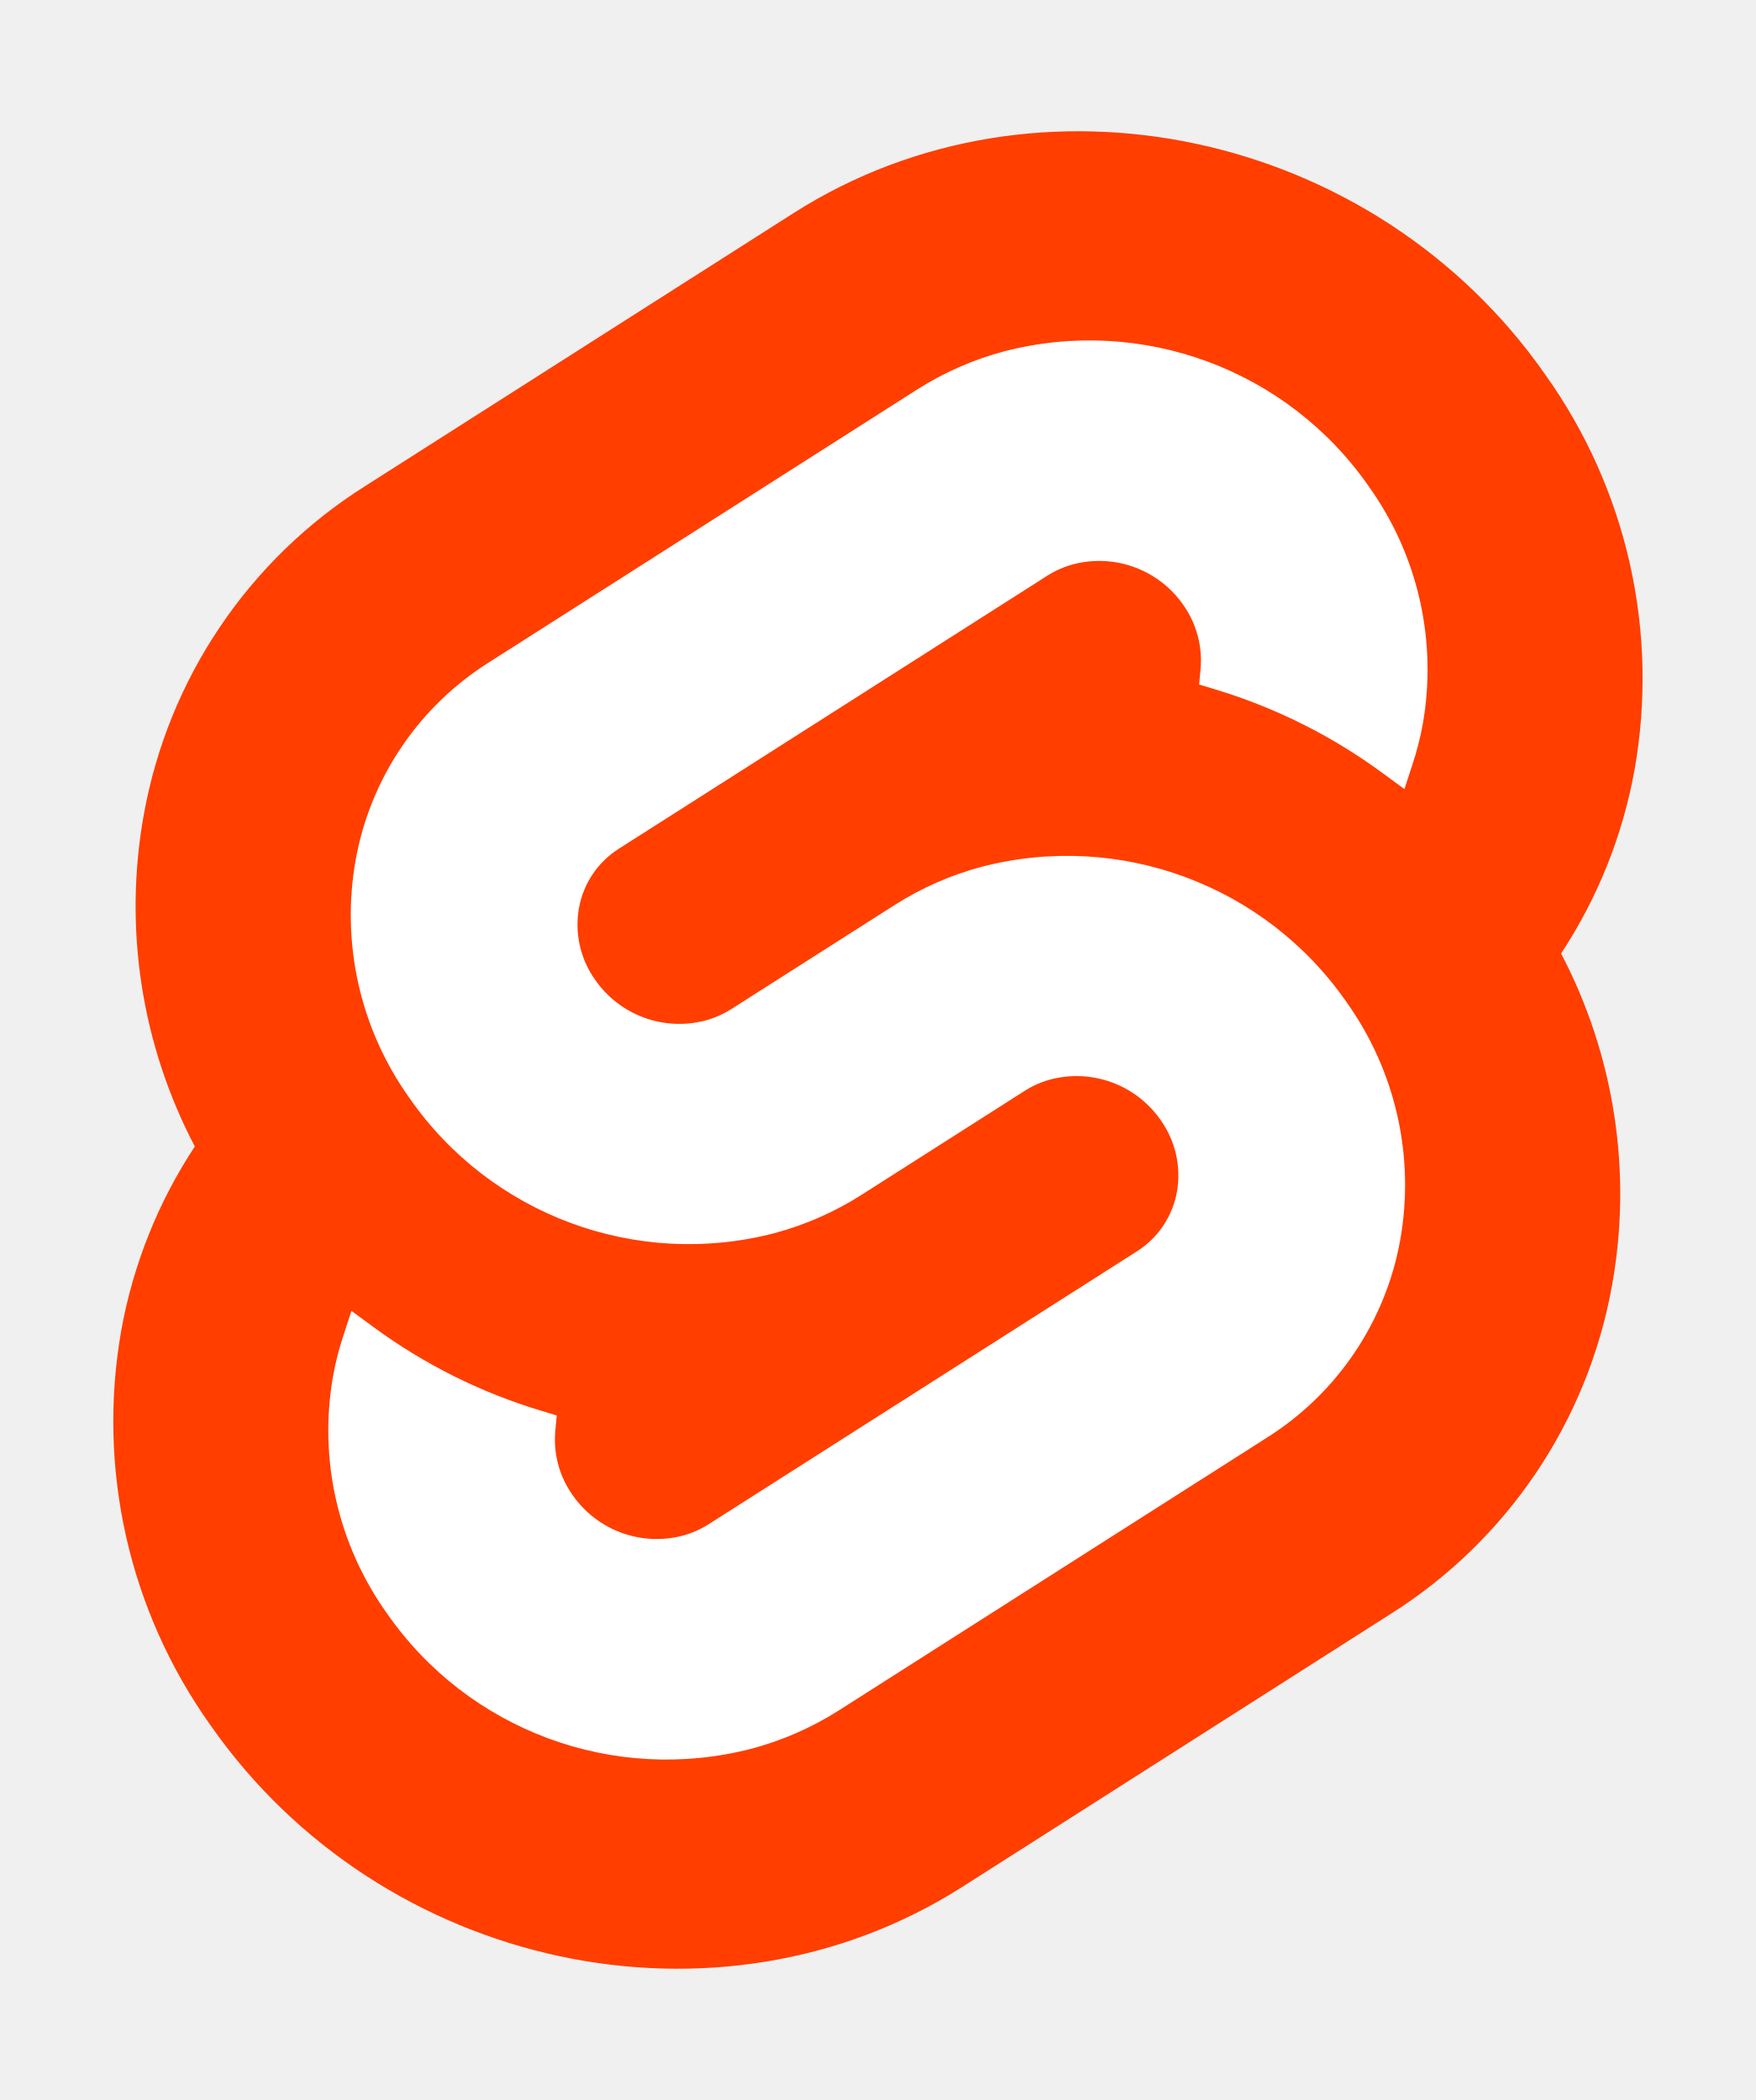
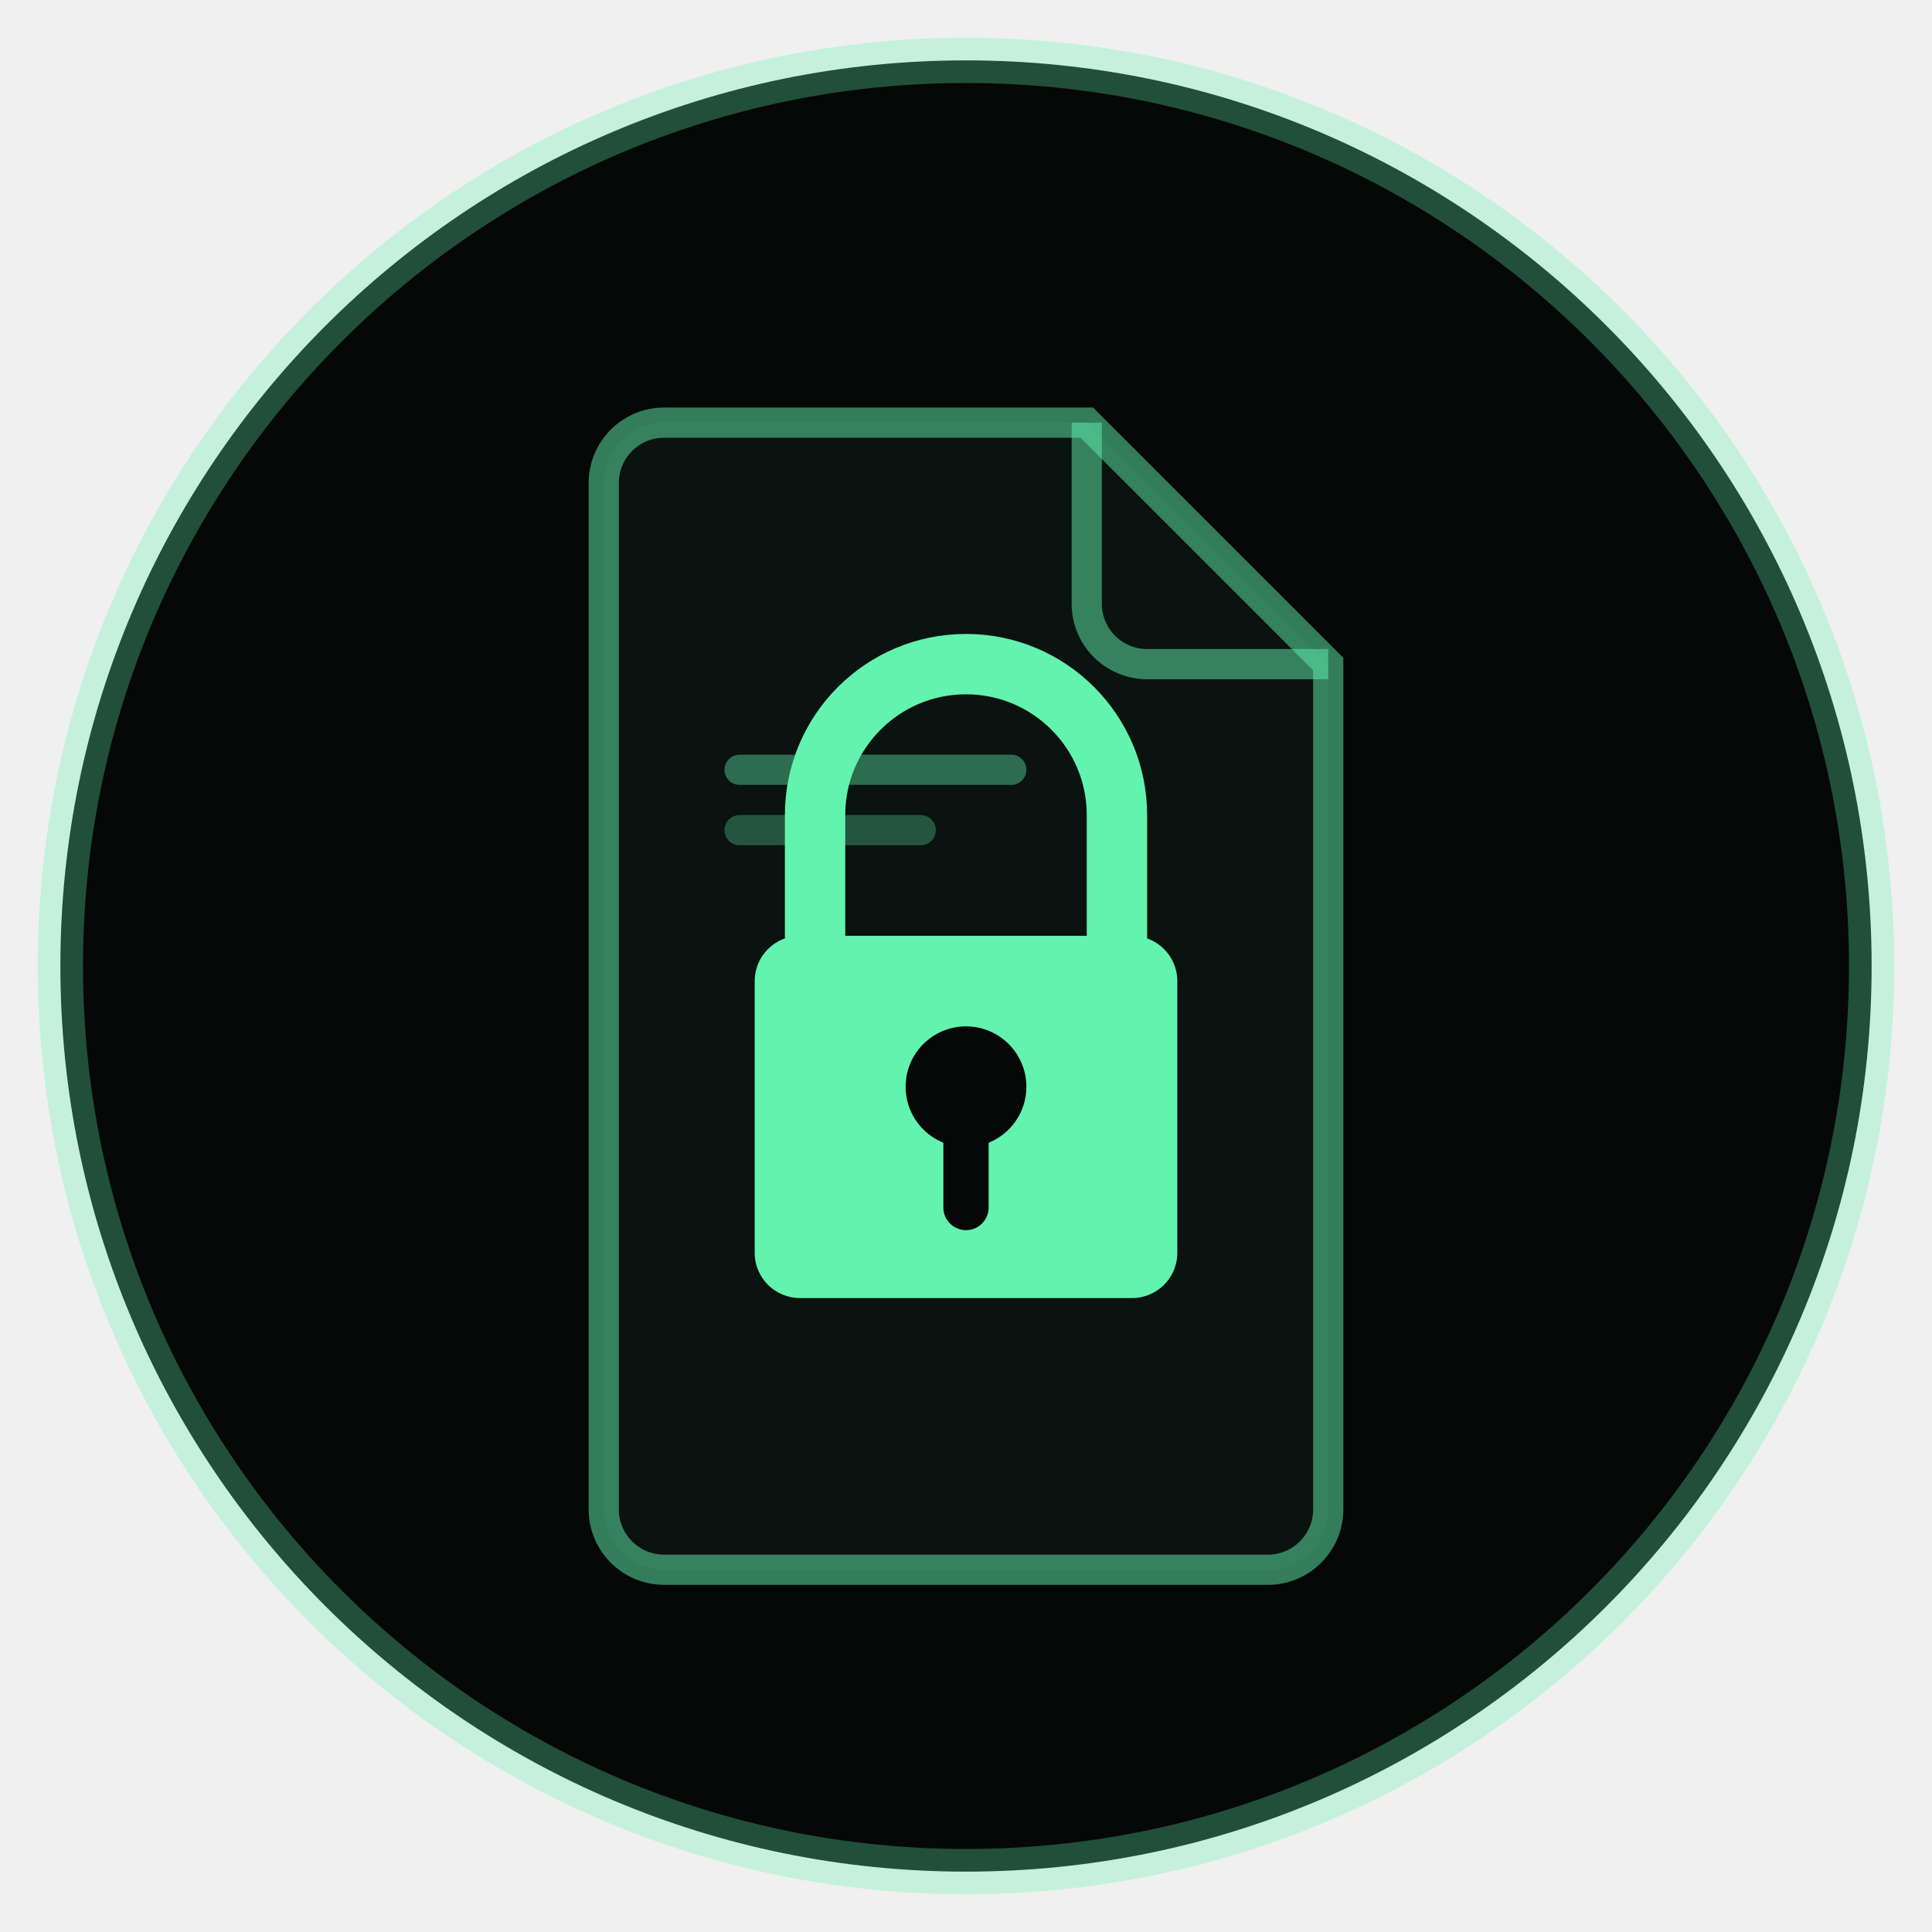
- <svg xmlns="http://www.w3.org/2000/svg" width="107" height="128" viewBox="0 0 107 128">
-   <path d="M94.157 22.819c-10.4-14.885-30.94-19.297-45.792-9.835L22.282 29.608A29.92 29.92 0 0 0 8.764 49.65a31.5 31.5 0 0 0 3.108 20.231 30 30 0 0 0-4.477 11.183 31.9 31.9 0 0 0 5.448 24.116c10.402 14.887 30.942 19.297 45.791 9.835l26.083-16.624A29.92 29.92 0 0 0 98.235 78.35a31.53 31.53 0 0 0-3.105-20.232 30 30 0 0 0 4.474-11.182 31.88 31.88 0 0 0-5.447-24.116" style="fill:#ff3e00" />
-   <path d="M45.817 106.582a20.72 20.72 0 0 1-22.237-8.243 19.17 19.17 0 0 1-3.277-14.503 18 18 0 0 1 .624-2.435l.49-1.498 1.337.981a33.6 33.6 0 0 0 10.203 5.098l.97.294-.09.968a5.85 5.85 0 0 0 1.052 3.878 6.24 6.24 0 0 0 6.695 2.485 5.8 5.8 0 0 0 1.603-.704L69.27 76.28a5.43 5.43 0 0 0 2.45-3.631 5.8 5.8 0 0 0-.987-4.371 6.24 6.24 0 0 0-6.698-2.487 5.7 5.7 0 0 0-1.6.704l-9.953 6.345a19 19 0 0 1-5.296 2.326 20.72 20.72 0 0 1-22.237-8.243 19.17 19.17 0 0 1-3.277-14.502 17.99 17.99 0 0 1 8.13-12.052l26.081-16.623a19 19 0 0 1 5.3-2.329 20.72 20.72 0 0 1 22.237 8.243 19.17 19.17 0 0 1 3.277 14.503 18 18 0 0 1-.624 2.435l-.49 1.498-1.337-.98a33.6 33.6 0 0 0-10.203-5.1l-.97-.294.09-.968a5.86 5.86 0 0 0-1.052-3.878 6.24 6.24 0 0 0-6.696-2.485 5.8 5.8 0 0 0-1.602.704L37.73 51.72a5.42 5.42 0 0 0-2.449 3.63 5.79 5.79 0 0 0 .986 4.372 6.24 6.24 0 0 0 6.698 2.486 5.8 5.8 0 0 0 1.602-.704l9.952-6.342a19 19 0 0 1 5.295-2.328 20.72 20.72 0 0 1 22.237 8.242 19.17 19.17 0 0 1 3.277 14.503 18 18 0 0 1-8.13 12.053l-26.081 16.622a19 19 0 0 1-5.3 2.328" style="fill:#fff" />
+ <svg xmlns="http://www.w3.org/2000/svg" width="128" height="128" viewBox="0 0 128 128">
+   <circle cx="64" cy="64" r="60" fill="#050807" stroke="#62f3ae" stroke-width="3" stroke-opacity="0.3" />
+   <path d="M44 28h28l16 16v56a4 4 0 0 1-4 4H44a4 4 0 0 1-4-4V32a4 4 0 0 1 4-4z" fill="#0a1310" stroke="#62f3ae" stroke-width="2" stroke-opacity="0.5" />
+   <path d="M72 28v12a4 4 0 0 0 4 4h12" fill="none" stroke="#62f3ae" stroke-width="2" stroke-opacity="0.5" />
+   <rect x="50" y="62" width="28" height="24" rx="3" fill="#62f3ae" />
+   <path d="M54 62V54a10 10 0 0 1 20 0v8" fill="none" stroke="#62f3ae" stroke-width="4" stroke-linecap="round" />
+   <circle cx="64" cy="72" r="4" fill="#050807" />
+   <path d="M64 74v6" stroke="#050807" stroke-width="3" stroke-linecap="round" />
+   <rect x="48" y="50" width="20" height="2" rx="1" fill="#62f3ae" fill-opacity="0.4" />
+   <rect x="48" y="54" width="14" height="2" rx="1" fill="#62f3ae" fill-opacity="0.3" />
</svg>
